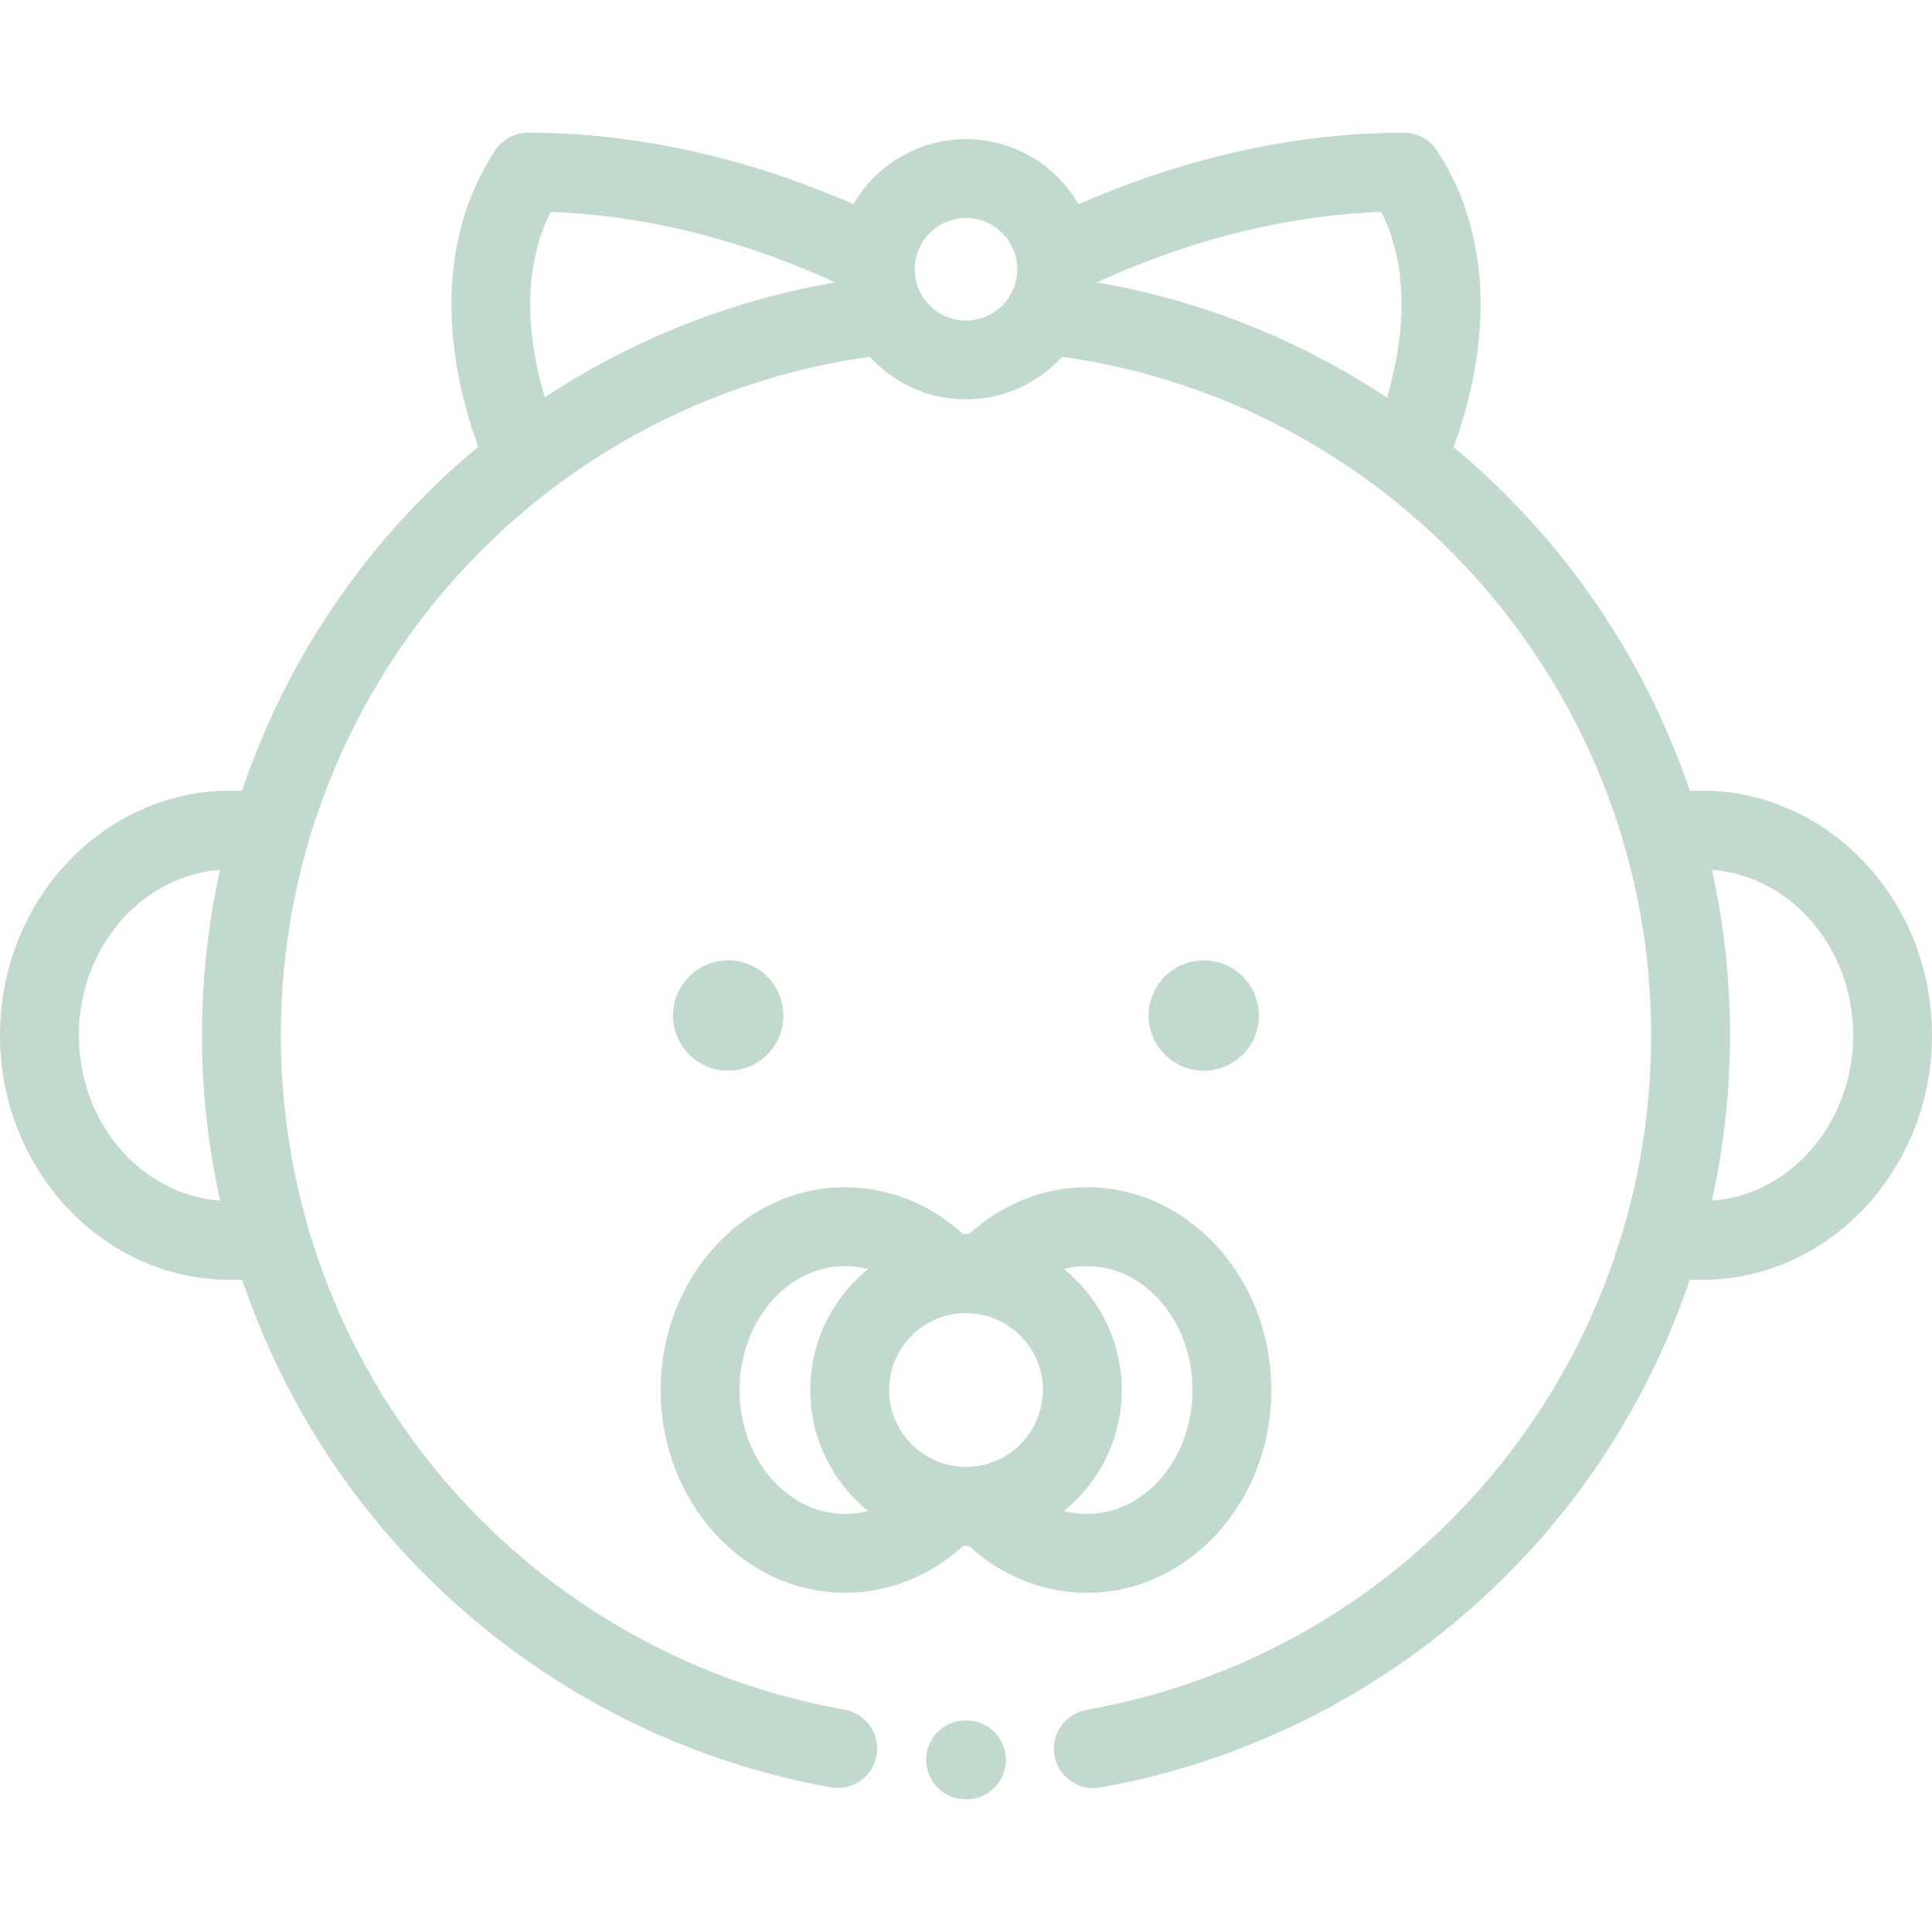
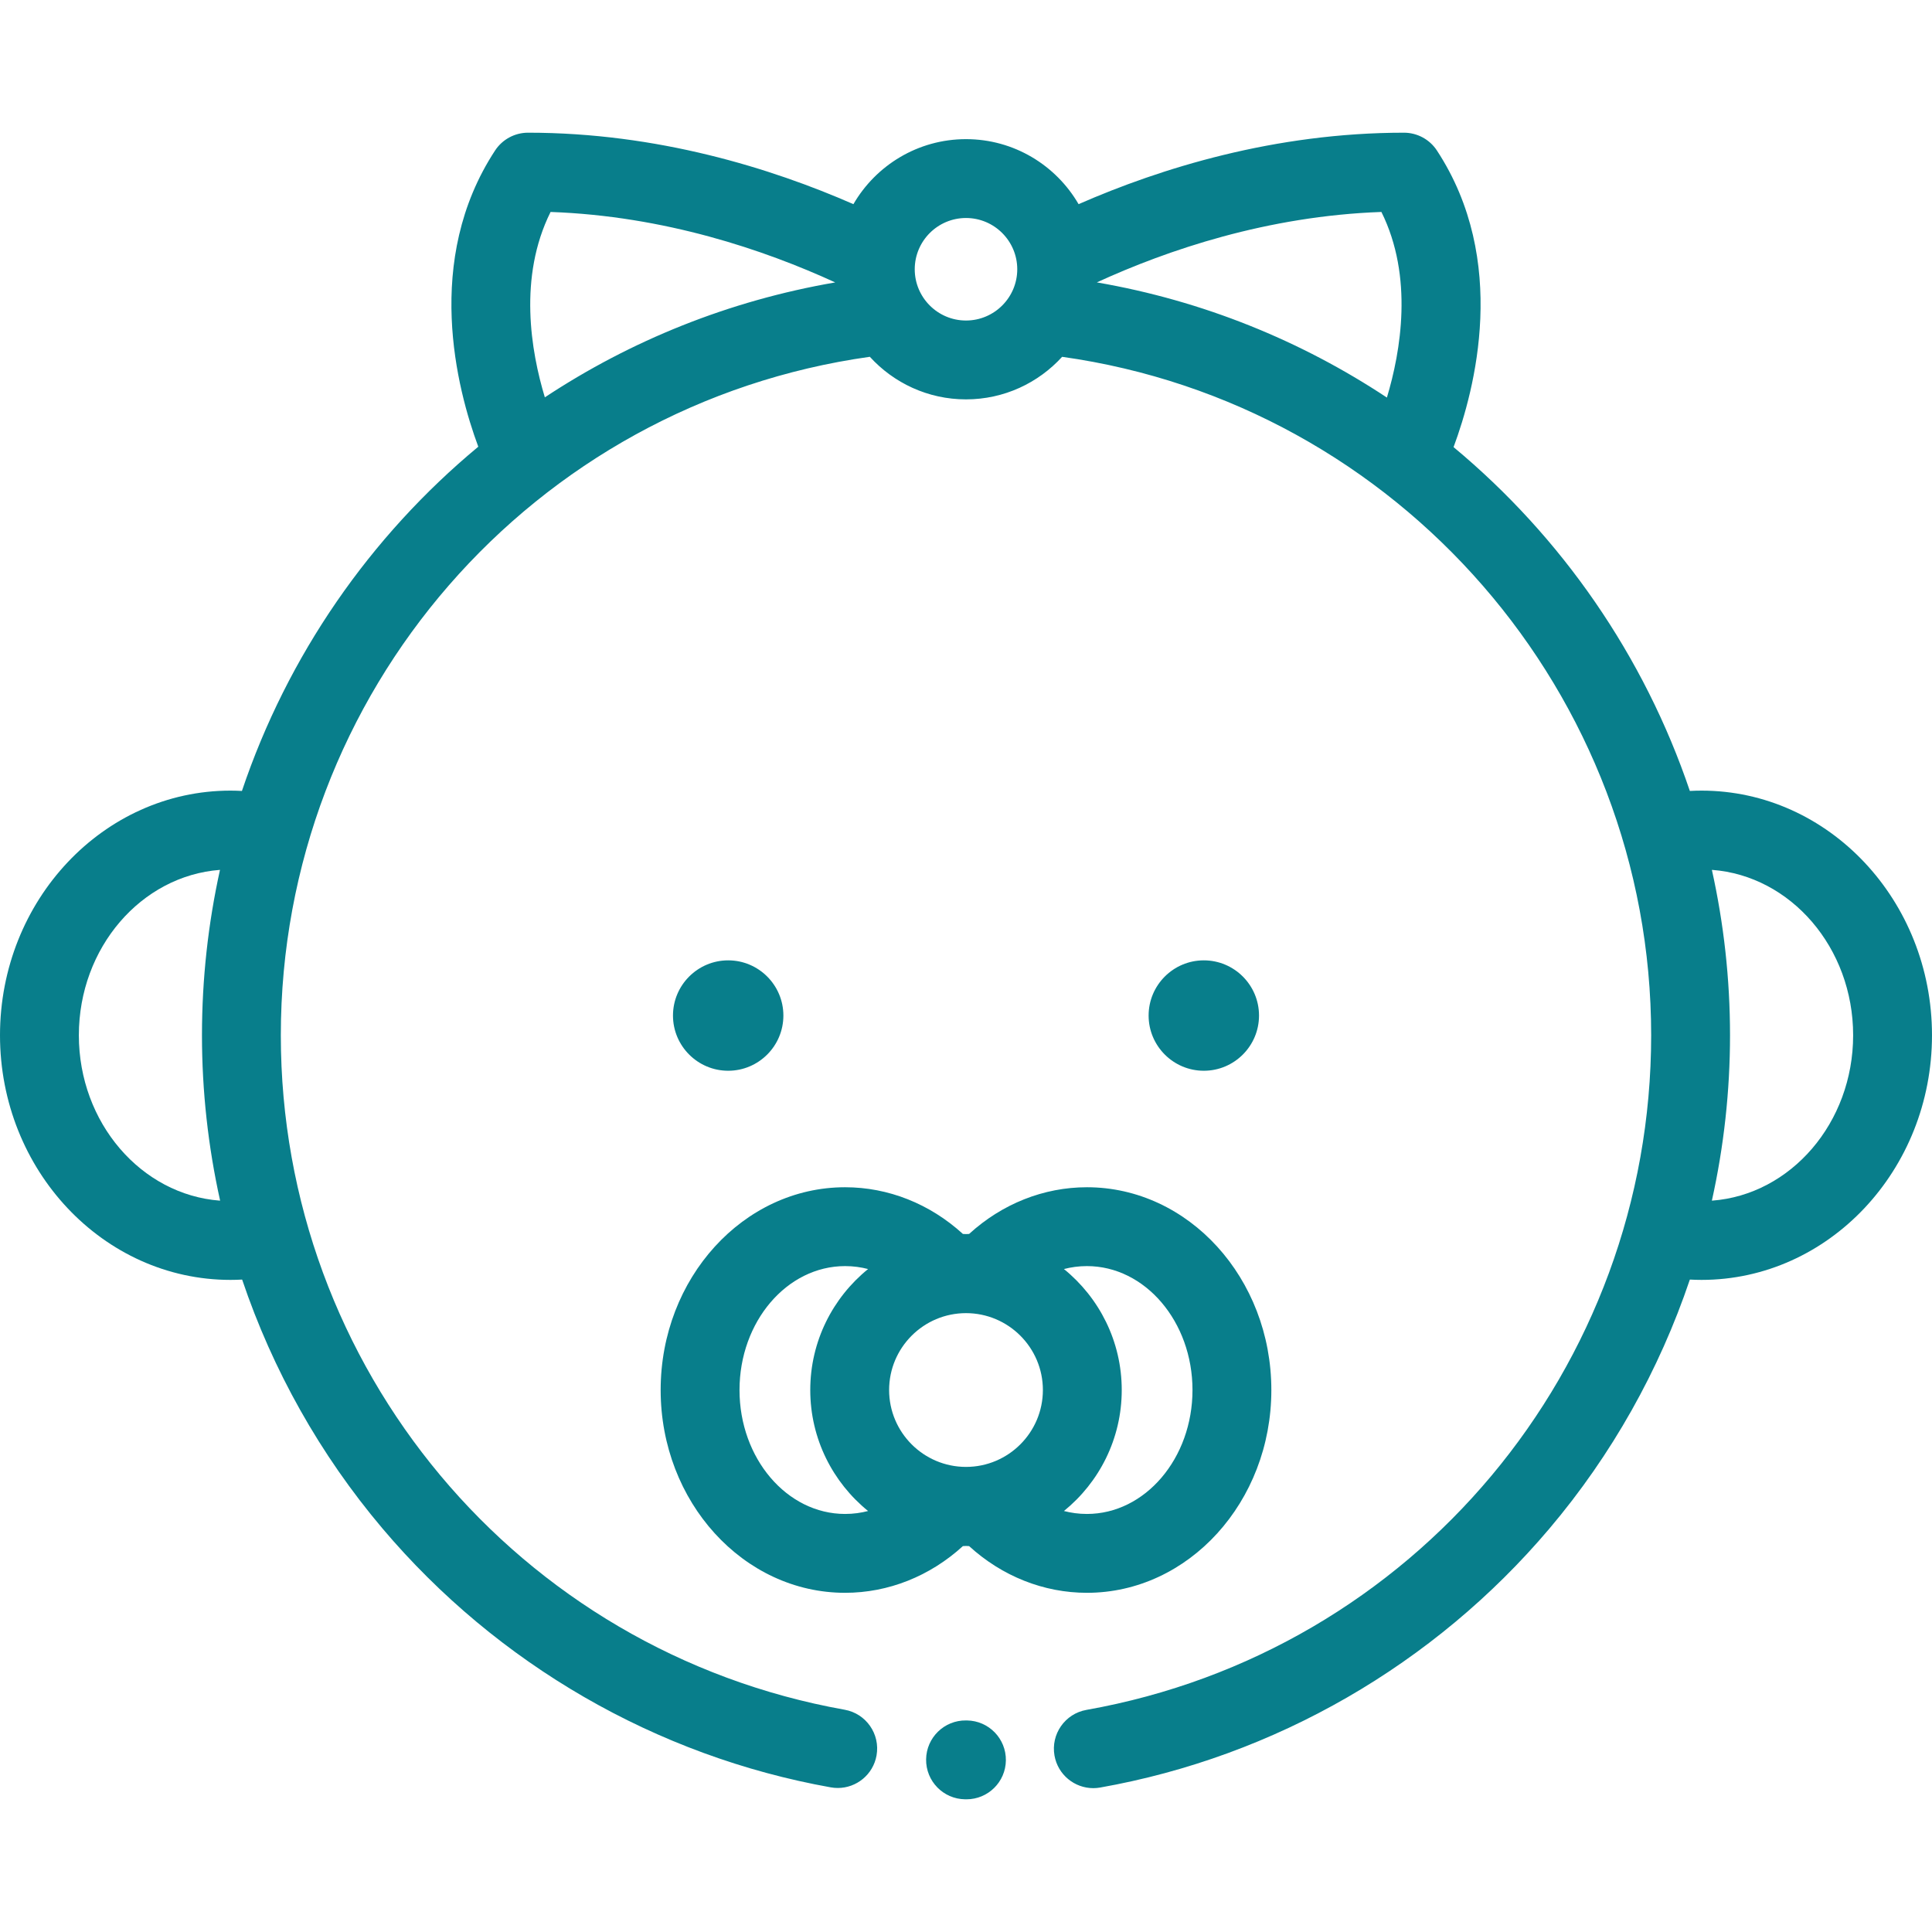
- <svg xmlns="http://www.w3.org/2000/svg" version="1.1" id="Layer_1" x="0px" y="0px" fill="#c2dace" viewBox="0 0 512 512" style="enable-background:new 0 0 512 512;" xml:space="preserve">
+ <svg xmlns="http://www.w3.org/2000/svg" version="1.1" id="Layer_1" x="0px" y="0px" fill="#087E8B" viewBox="0 0 512 512" style="enable-background:new 0 0 512 512;" xml:space="preserve">
  <g>
    <g>
      <path d="M288.043,314.632c-11.438,0-22.467,4.383-31.216,12.374c-0.447,0.051-1.203,0.051-1.652,0    c-8.752-7.991-19.779-12.374-31.215-12.374c-26.952,0-48.879,24.107-48.879,53.739s21.927,53.739,48.879,53.739    c11.434,0,22.46-4.381,31.218-12.376c0.45-0.05,1.201-0.05,1.647,0.001c8.752,7.991,19.78,12.375,31.218,12.375    c26.951,0,48.877-24.107,48.877-53.739S314.994,314.632,288.043,314.632z M230.048,400.433c-1.866,0.486-3.893,0.779-6.089,0.779    c-15.43,0-27.981-14.733-27.981-32.841c0-18.109,12.552-32.841,27.981-32.841c2.195,0,4.222,0.293,6.089,0.779    c-9.338,7.573-15.321,19.13-15.321,32.062S220.71,392.859,230.048,400.433z M256,388.746c-11.235,0-20.375-9.141-20.375-20.375    c0-11.236,9.141-20.376,20.375-20.376c11.235,0,20.376,9.14,20.376,20.376C276.375,379.606,267.235,388.746,256,388.746z     M288.043,401.212c-2.195,0-4.224-0.294-6.09-0.779c9.338-7.573,15.32-19.13,15.32-32.062s-5.983-24.488-15.32-32.062    c1.867-0.486,3.894-0.779,6.09-0.779c15.428,0,27.979,14.732,27.979,32.841C316.022,386.479,303.471,401.212,288.043,401.212z" />
    </g>
  </g>
  <g>
    <g>
      <path d="M192.976,254.503c-8.067,0-14.629,6.562-14.629,14.629s6.562,14.629,14.629,14.629c8.066,0,14.629-6.562,14.629-14.629    S201.043,254.503,192.976,254.503z" />
    </g>
  </g>
  <g>
    <g>
      <path d="M319.024,254.503c-8.067,0-14.629,6.562-14.629,14.629s6.562,14.629,14.629,14.629c8.067,0,14.629-6.562,14.629-14.629    S327.091,254.503,319.024,254.503z" />
    </g>
  </g>
  <g>
    <g>
      <path d="M450.931,209.523c-1.035,0-2.071,0.03-3.105,0.086c-12.111-35.793-33.974-67.306-62.617-91.12    c5.663-15.206,14.701-49.461-4.411-78.604c-1.932-2.945-5.216-4.719-8.737-4.719c-34.285,0-64.463,9.413-86.225,18.939    c-5.974-10.29-17.106-17.23-29.837-17.23c-12.73,0-23.863,6.94-29.836,17.229c-21.761-9.525-51.939-18.938-86.224-18.938    c-3.521,0-6.806,1.774-8.737,4.719c-19.065,29.073-10.117,63.233-4.451,78.496c-28.684,23.801-50.549,55.333-62.637,91.227    c-1.014-0.053-2.028-0.085-3.043-0.085C27.396,209.523,0,238.608,0,274.356s27.396,64.831,61.069,64.831    c1.033,0,2.068-0.03,3.1-0.086c8.082,23.953,20.623,46.366,37.152,65.915c30.457,36.022,72.665,60.402,118.848,68.654    c0.622,0.111,1.239,0.164,1.85,0.164c4.965,0,9.371-3.554,10.273-8.613c1.016-5.681-2.767-11.109-8.448-12.124    c-86.581-15.468-149.422-90.64-149.422-178.742c0.002-90.807,66.78-167.29,156.093-179.803    c6.31,6.928,15.396,11.286,25.483,11.286c10.084,0,19.167-4.355,25.477-11.279c89.185,12.514,156.1,89.315,156.101,179.796    c0,88.22-62.94,163.409-149.659,178.784c-5.682,1.007-9.472,6.43-8.465,12.112c0.898,5.066,5.305,8.627,10.277,8.627    c0.605,0,1.219-0.052,1.837-0.162c46.244-8.199,88.515-32.562,119.027-68.603c16.571-19.573,29.14-42.02,37.236-66.013    c1.032,0.055,2.067,0.086,3.1,0.086c33.674,0,61.069-29.083,61.069-64.831C512,238.608,484.604,209.523,450.931,209.523z     M58.291,318.185c-20.859-1.566-37.393-20.626-37.393-43.829c0-23.204,16.534-42.264,37.394-43.83    c0.002,0.001,0.004,0.002,0.006,0.003c-3.118,14.139-4.773,28.804-4.774,43.826c0,14.814,1.633,29.492,4.8,43.782    C58.314,318.153,58.302,318.17,58.291,318.185z M144.389,105.298c-3.687-12.19-7.08-31.854,1.518-49.127    c30.227,1.071,56.698,10.075,75.433,18.673C193.163,79.69,167.13,90.27,144.389,105.298z M255.999,84.94    c-7.49,0-13.584-6.093-13.584-13.584c0-7.49,6.094-13.584,13.584-13.584c7.49,0,13.584,6.094,13.584,13.584    C269.583,78.847,263.489,84.94,255.999,84.94z M367.543,105.361c-22.732-15.056-48.74-25.672-76.869-30.524    c18.734-8.596,45.197-17.594,75.413-18.667C374.63,73.391,371.218,93.14,367.543,105.361z M453.709,318.185    c-0.014-0.01-0.024-0.022-0.038-0.032c3.169-14.294,4.803-28.978,4.803-43.798c0-14.989-1.662-29.636-4.793-43.768    c0.009-0.02,0.018-0.041,0.027-0.062c20.859,1.566,37.393,20.626,37.393,43.83C491.102,297.559,474.569,316.619,453.709,318.185z" />
    </g>
  </g>
  <g>
    <g>
      <path d="M256.252,455.938l-0.245-0.003c-5.764-0.075-10.506,4.546-10.579,10.317c-0.072,5.77,4.547,10.506,10.317,10.579    l0.245,0.003c0.045,0.001,0.089,0.001,0.134,0.001c5.709,0,10.374-4.593,10.445-10.318    C266.641,460.746,262.023,456.01,256.252,455.938z" />
    </g>
  </g>
  <g>
</g>
  <g>
</g>
  <g>
</g>
  <g>
</g>
  <g>
</g>
  <g>
</g>
  <g>
</g>
  <g>
</g>
  <g>
</g>
  <g>
</g>
  <g>
</g>
  <g>
</g>
  <g>
</g>
  <g>
</g>
  <g>
</g>
</svg>
